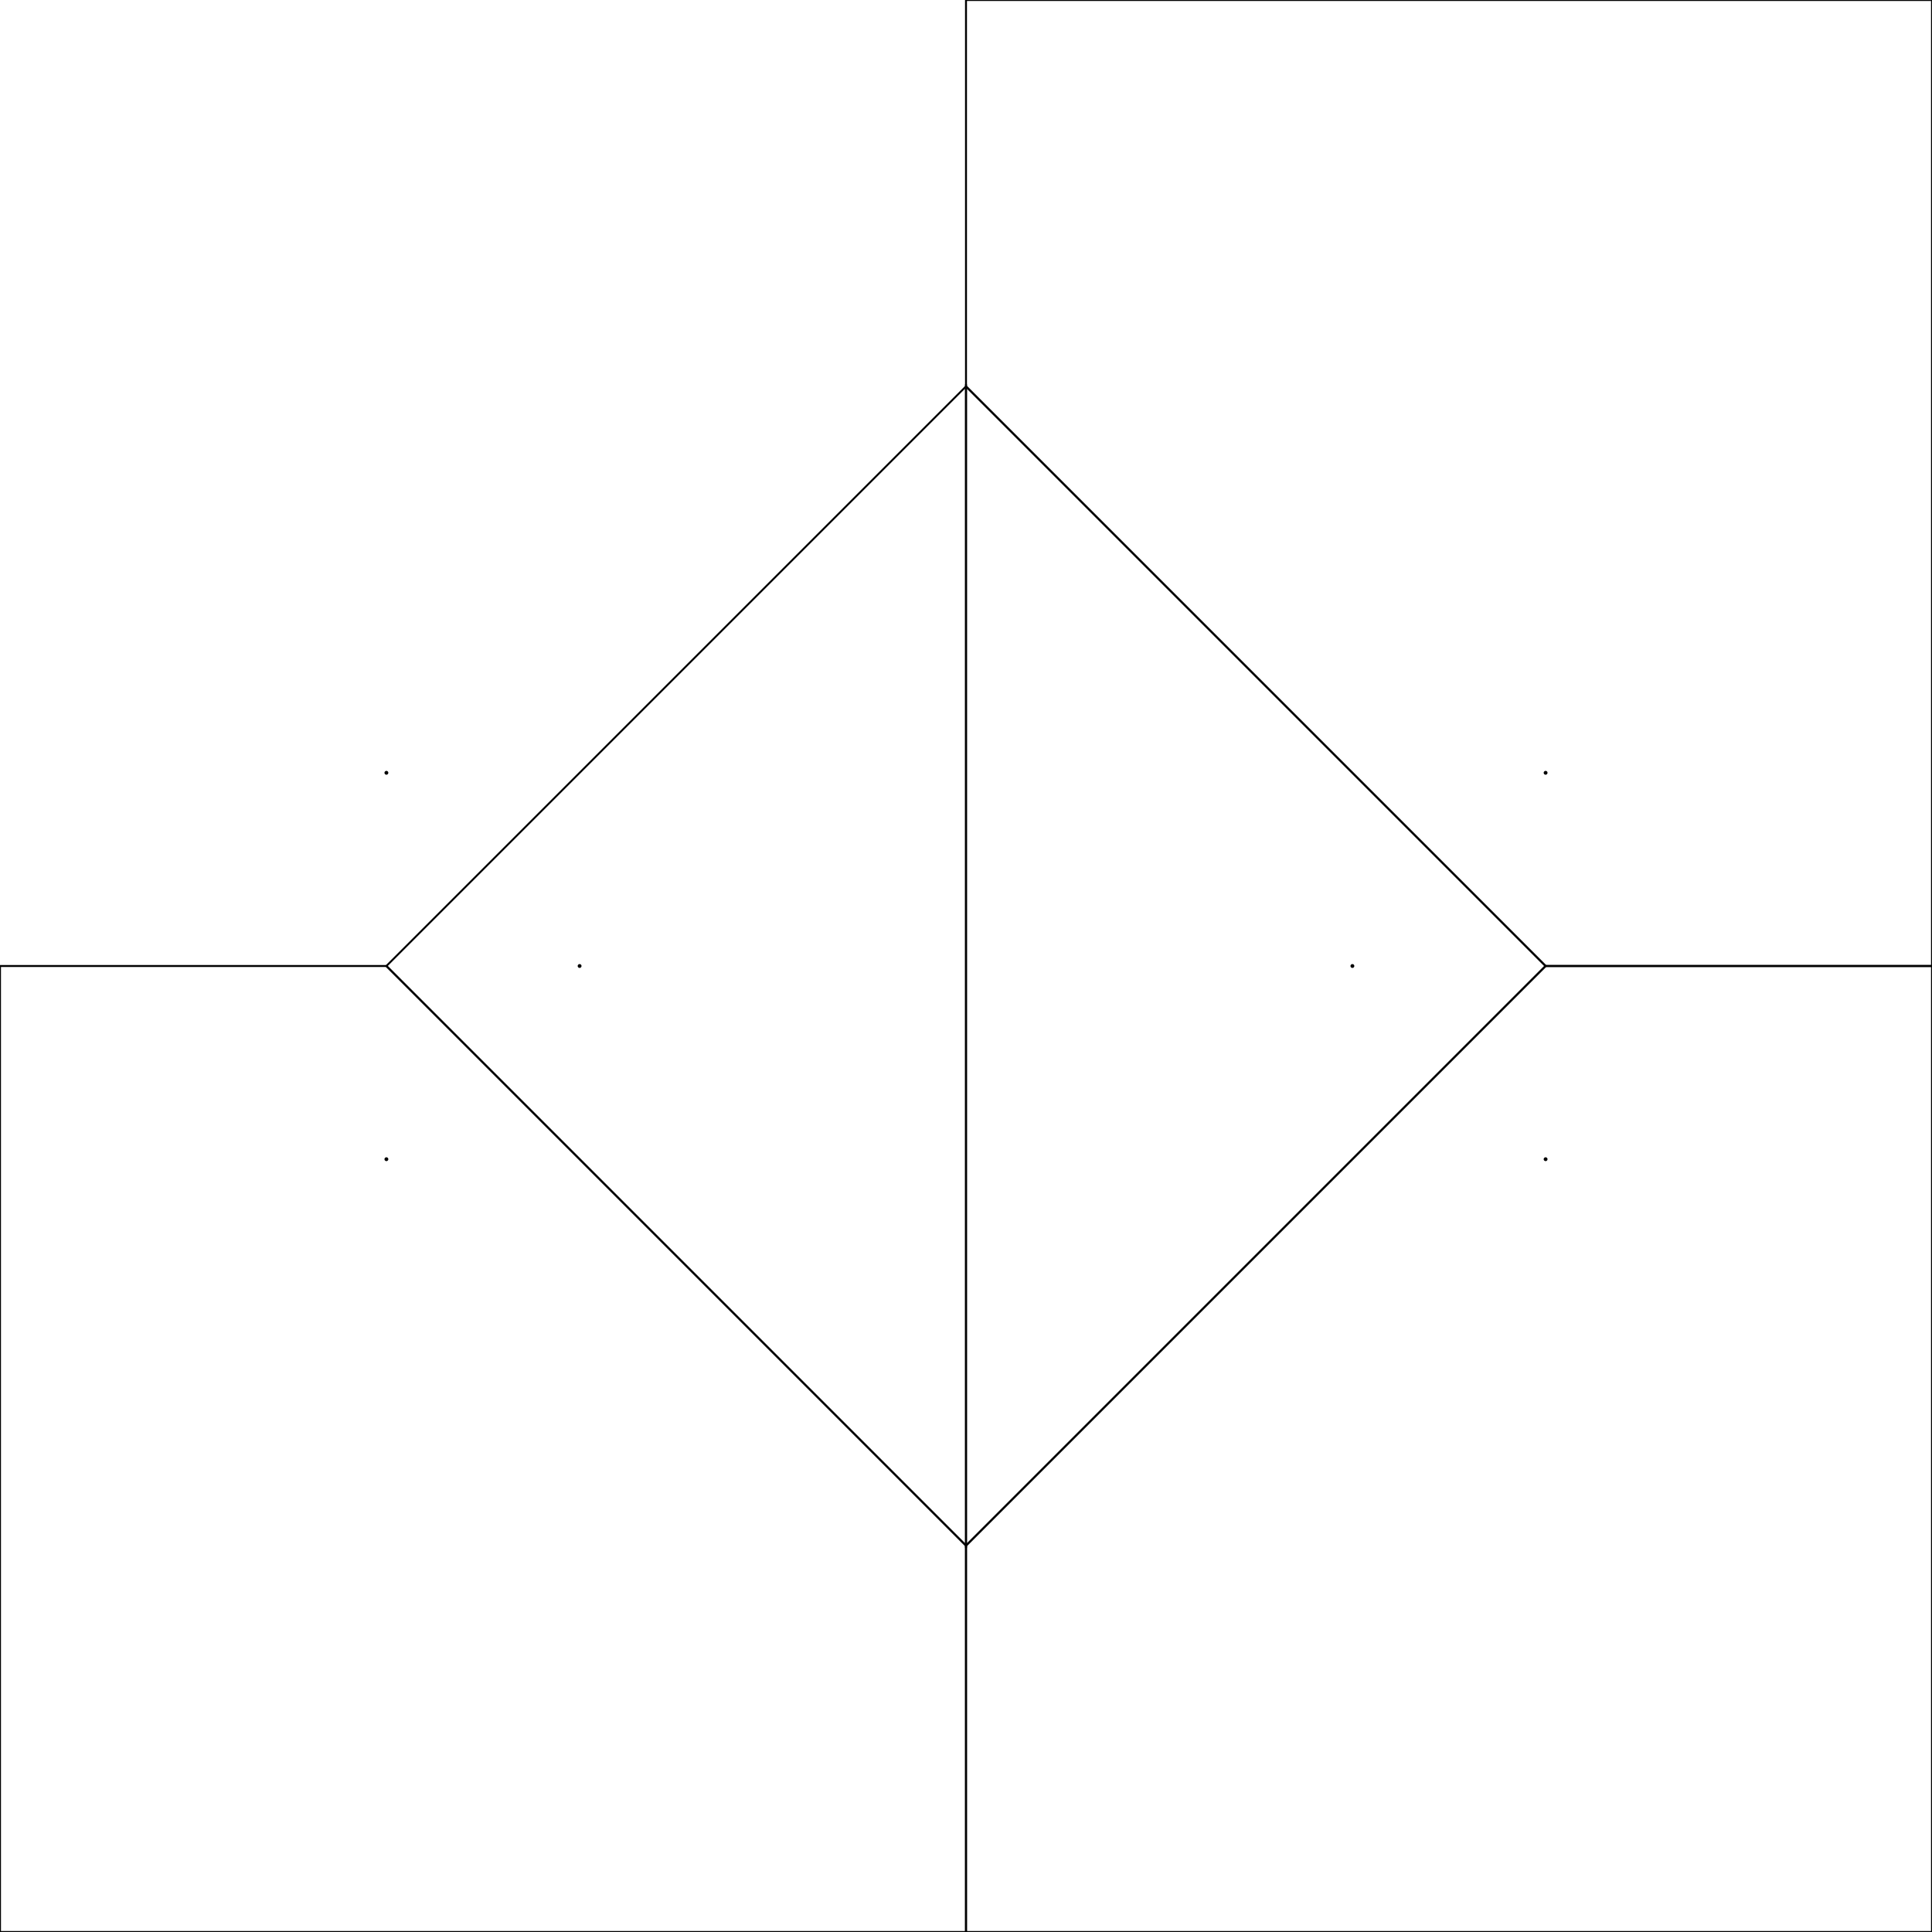
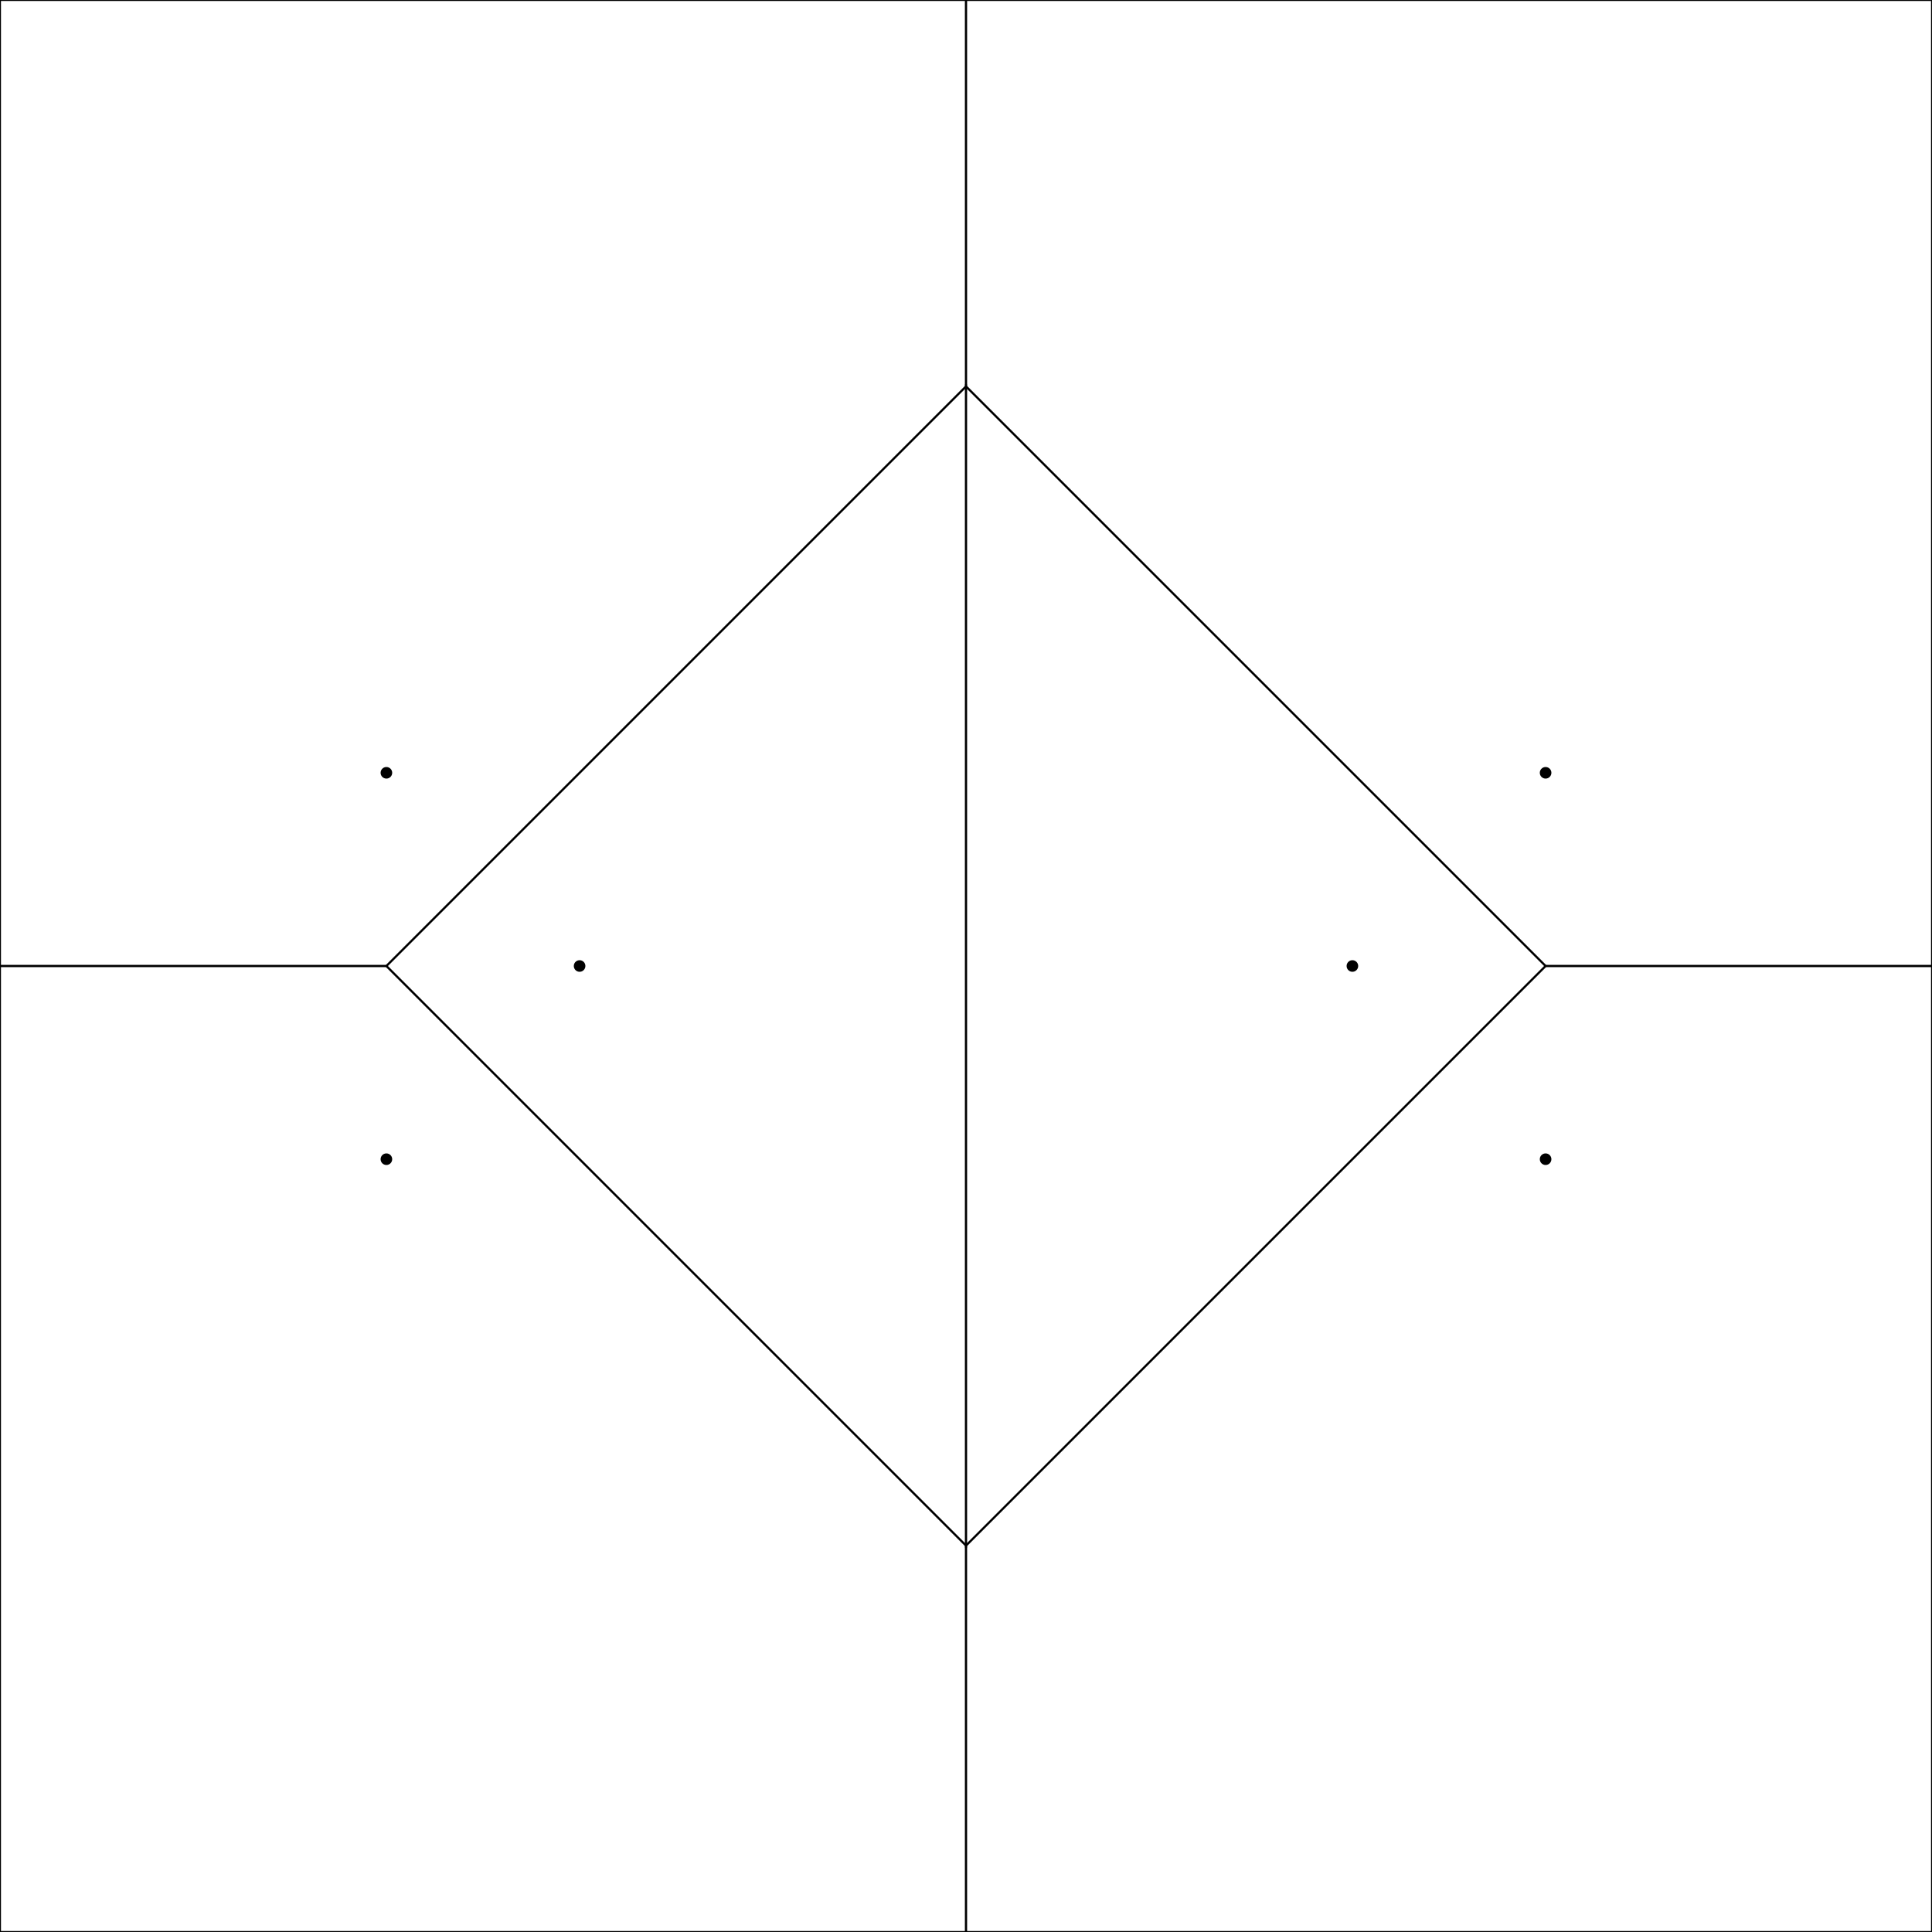
<svg xmlns="http://www.w3.org/2000/svg" width="1000" height="1000">
  <g>
-     <polygon points="500.000, 800.000 500.000, 800.000 500.000, 200.000 500.000, 200.000 800.000, 500.000 " fill="none" stroke="black" />
+     <polygon points="500.000, 200.000 500.000, 200.000 200.000, 500.000 0.000, 500.000 0.000, 0.000 500.000, 0.000 " fill="none" stroke="black" />
  </g>
  <g>
    <polygon points="800.000, 500.000 500.000, 200.000 500.000, 0.000 1000.000, 0.000 1000.000, 500.000 " fill="none" stroke="black" />
  </g>
  <g>
-     <polygon points="500.000, 800.000 500.000, 800.000 500.000, 1000.000 0.000, 1000.000 0.000, 500.000 200.000, 500.000 " fill="none" stroke="black" />
-   </g>
-   <g>
-     <polygon points="" fill="none" stroke="black" />
+     <polygon points="500.000, 800.000 500.000, 800.000 500.000, 200.000 500.000, 200.000 800.000, 500.000 " fill="none" stroke="black" />
  </g>
  <g>
    <polygon points="500.000, 1000.000 500.000, 800.000 800.000, 500.000 1000.000, 500.000 1000.000, 1000.000 " fill="none" stroke="black" />
  </g>
  <g>
+     <polygon points="500.000, 800.000 500.000, 800.000 500.000, 1000.000 0.000, 1000.000 0.000, 500.000 200.000, 500.000 " fill="none" stroke="black" />
+   </g>
+   <g>
    <polygon points="500.000, 800.000 200.000, 500.000 500.000, 200.000 " fill="none" stroke="black" />
  </g>
  <g>
-     <circle cx="200.000" cy="400.000" r="1" />
+     <circle cx="200.000" cy="400.000" r="3" />
  </g>
  <g>
-     <circle cx="800.000" cy="400.000" r="1" />
+     <circle cx="800.000" cy="400.000" r="3" />
  </g>
  <g>
-     <circle cx="700.000" cy="500.000" r="1" />
+     <circle cx="700.000" cy="500.000" r="3" />
  </g>
  <g>
-     <circle cx="800.000" cy="600.000" r="1" />
+     <circle cx="800.000" cy="600.000" r="3" />
  </g>
  <g>
-     <circle cx="200.000" cy="600.000" r="1" />
+     <circle cx="200.000" cy="600.000" r="3" />
  </g>
  <g>
-     <circle cx="300.000" cy="500.000" r="1" />
+     <circle cx="300.000" cy="500.000" r="3" />
  </g>
</svg>
